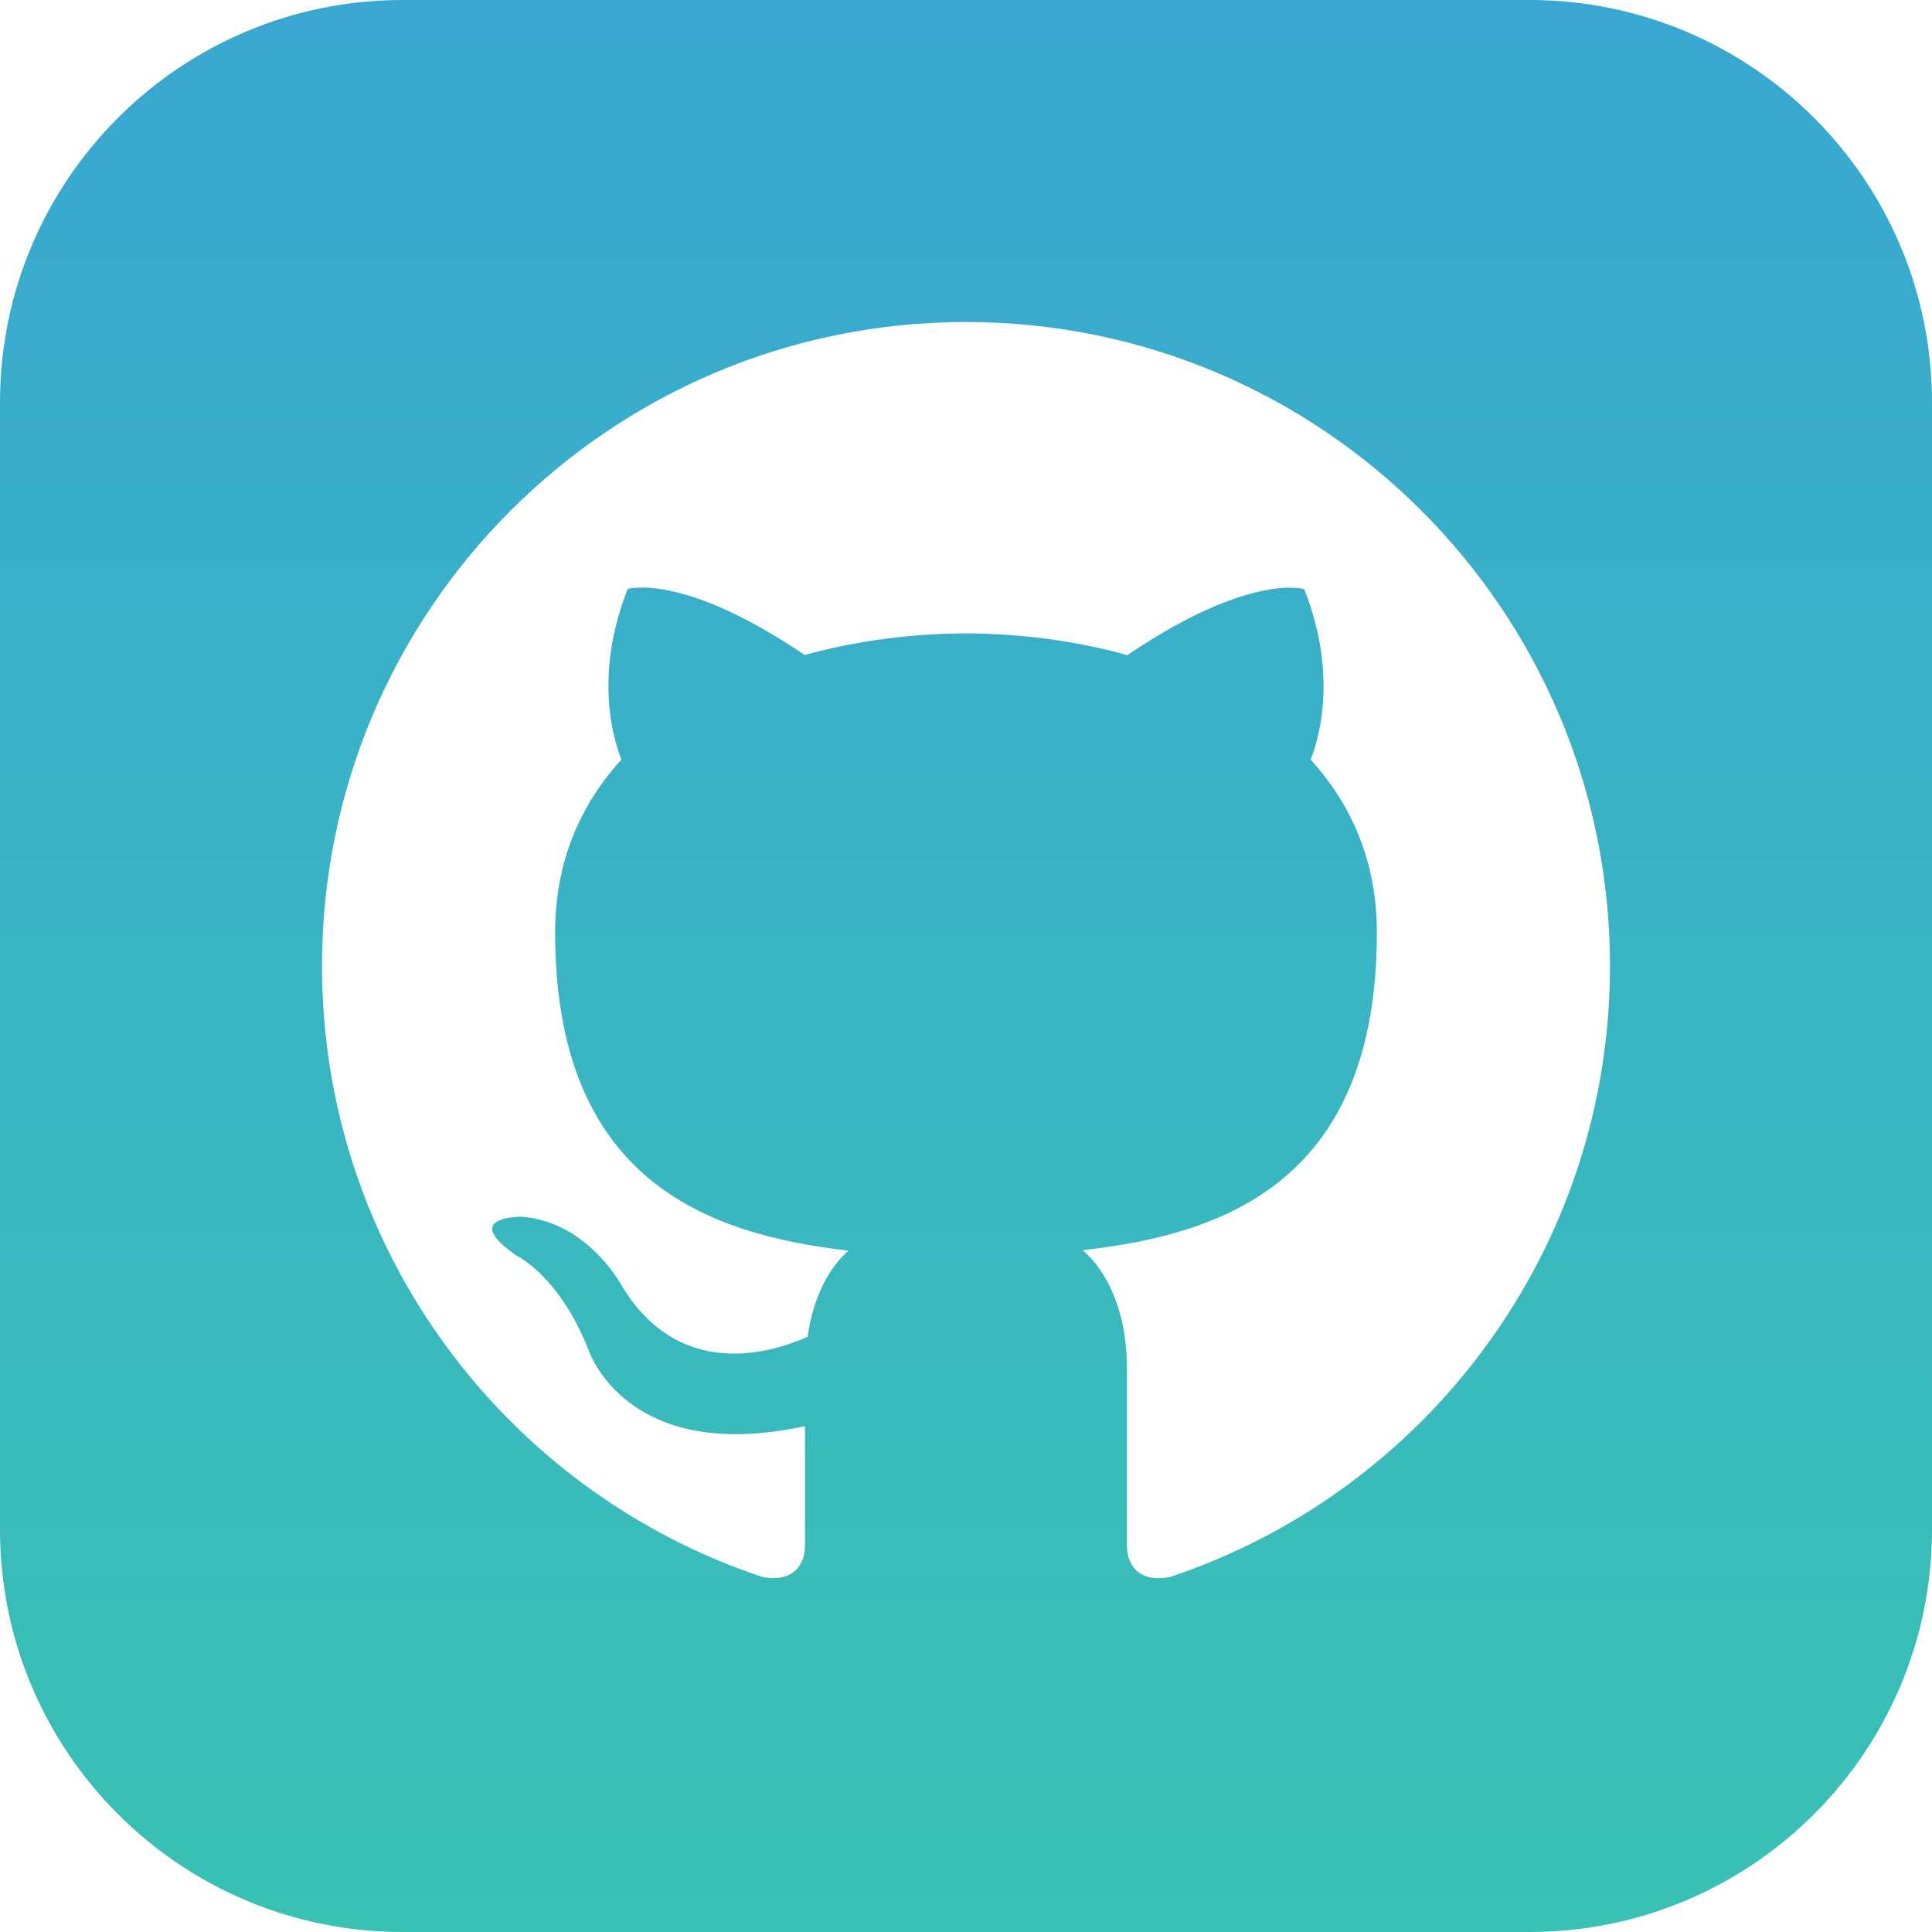
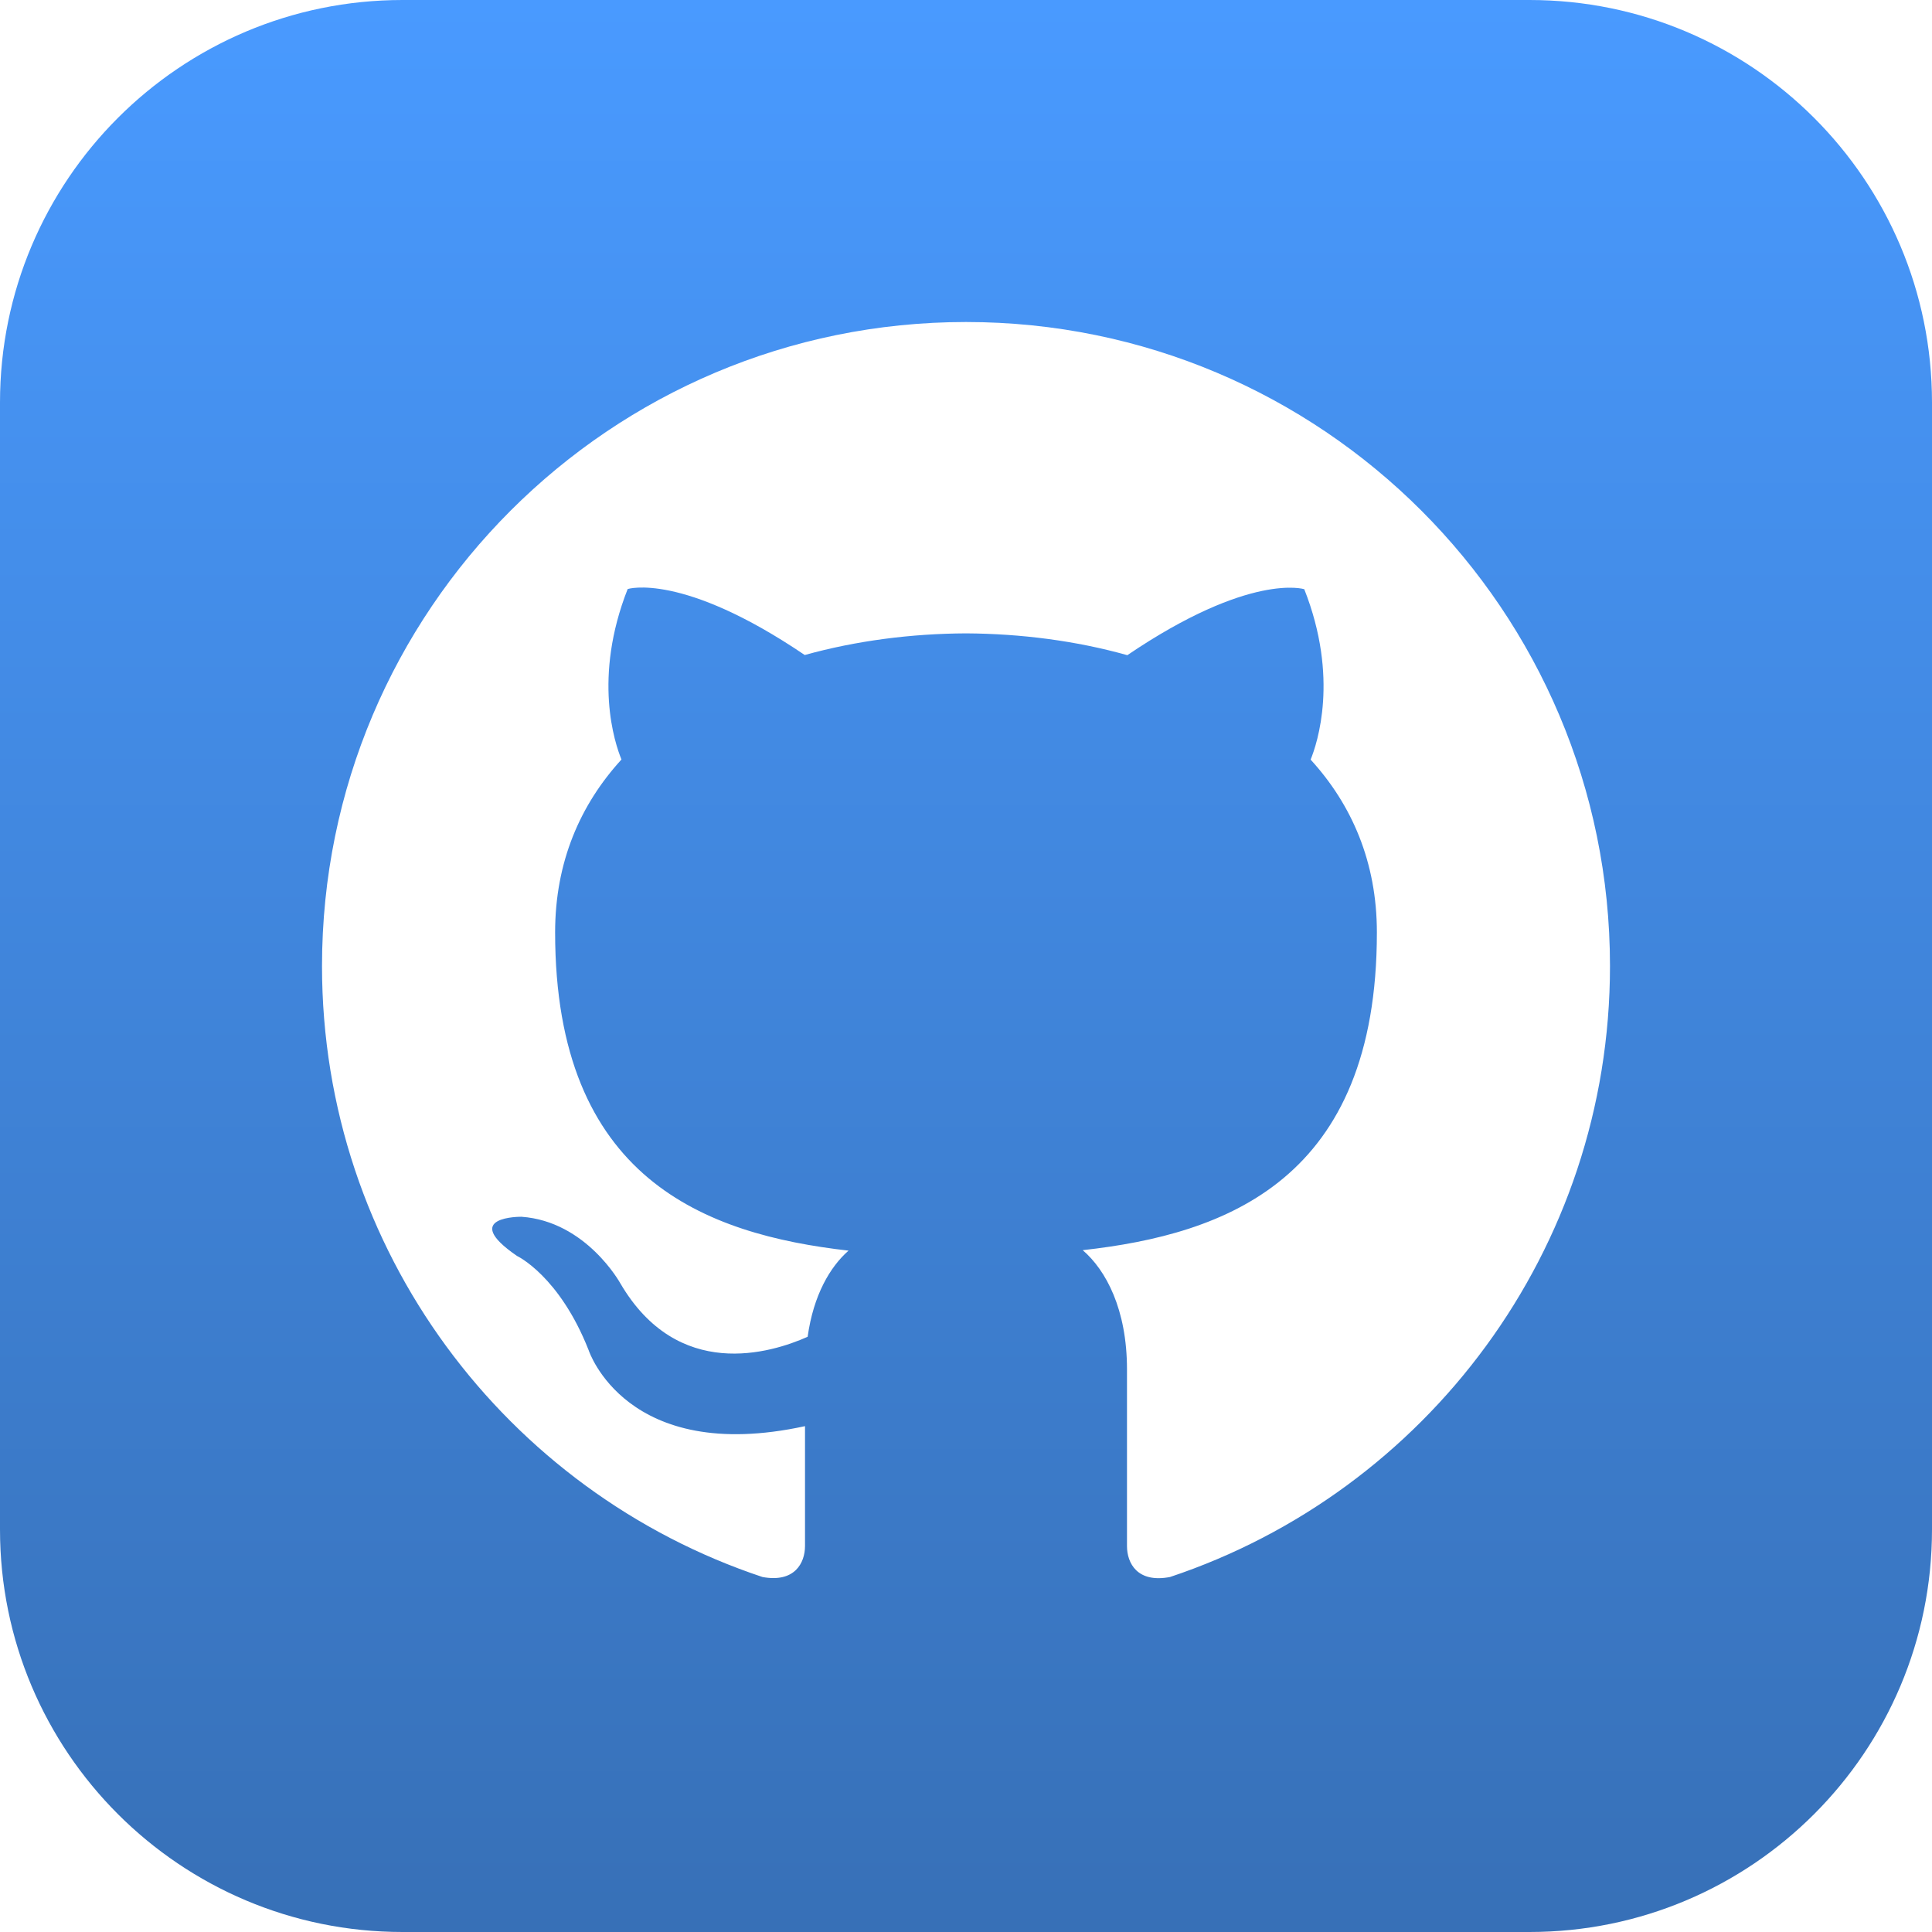
<svg xmlns="http://www.w3.org/2000/svg" width="58" height="58" viewBox="0 0 58 58" fill="none">
-   <path d="M45.917 0H12.083C5.411 0 0 5.411 0 12.083V45.917C0 52.589 5.411 58 12.083 58H45.917C52.592 58 58 52.589 58 45.917V12.083C58 5.411 52.592 0 45.917 0ZM35.124 47.343C34.145 47.531 33.833 46.929 33.833 46.414V41.11C33.833 39.305 33.2 38.13 32.504 37.531C36.811 37.052 41.335 35.416 41.335 27.992C41.335 25.88 40.581 24.155 39.346 22.804C39.544 22.316 40.206 20.348 39.155 17.688C39.155 17.688 37.533 17.168 33.843 19.669C32.296 19.234 30.643 19.024 29 19.014C27.357 19.022 25.704 19.234 24.159 19.664C20.467 17.163 18.843 17.683 18.843 17.683C17.794 20.346 18.456 22.311 18.657 22.801C17.419 24.155 16.665 25.878 16.665 27.99C16.665 35.395 21.177 37.055 25.474 37.545C24.921 38.029 24.42 38.879 24.246 40.131C23.142 40.624 20.346 41.477 18.62 38.522C18.62 38.522 17.598 36.666 15.655 36.528C15.655 36.528 13.77 36.504 15.522 37.705C15.522 37.705 16.791 38.299 17.671 40.532C17.671 40.532 18.79 43.983 24.167 42.814V46.412C24.167 46.922 23.855 47.521 22.891 47.343C15.206 44.788 9.667 37.541 9.667 29C9.667 18.321 18.323 9.667 29 9.667C39.677 9.667 48.333 18.321 48.333 29C48.333 37.538 42.802 44.783 35.124 47.343V47.343Z" fill="url(#paint0_linear)" />
+   <g id="github 1">
+     <path id="Vector" d="M45.917 0H12.083C5.411 0 0 5.411 0 12.083V45.917C0 52.589 5.411 58 12.083 58H45.917C52.592 58 58 52.589 58 45.917V12.083C58 5.411 52.592 0 45.917 0ZM35.124 47.343C34.145 47.531 33.833 46.929 33.833 46.414V41.11C33.833 39.305 33.2 38.13 32.504 37.531C36.811 37.052 41.335 35.416 41.335 27.992C41.335 25.88 40.581 24.155 39.346 22.804C39.544 22.316 40.206 20.348 39.155 17.688C39.155 17.688 37.533 17.168 33.843 19.669C32.296 19.234 30.643 19.024 29 19.014C27.357 19.022 25.704 19.234 24.159 19.664C20.467 17.163 18.843 17.683 18.843 17.683C17.794 20.346 18.456 22.311 18.657 22.801C17.419 24.155 16.665 25.878 16.665 27.99C16.665 35.395 21.177 37.055 25.474 37.545C24.921 38.029 24.42 38.879 24.246 40.131C23.142 40.624 20.346 41.477 18.62 38.522C18.62 38.522 17.598 36.666 15.655 36.528C15.655 36.528 13.77 36.504 15.522 37.705C15.522 37.705 16.791 38.299 17.671 40.532C17.671 40.532 18.79 43.983 24.167 42.814V46.412C24.167 46.922 23.855 47.521 22.891 47.343C15.206 44.788 9.667 37.541 9.667 29C9.667 18.321 18.323 9.667 29 9.667C39.677 9.667 48.333 18.321 48.333 29C48.333 37.538 42.802 44.783 35.124 47.343Z" fill="url(#paint0_linear)" />
+   </g>
  <defs>
    <linearGradient id="paint0_linear" x1="29" y1="0" x2="29" y2="58" gradientUnits="userSpaceOnUse">
-       <stop stop-color="#39A7D2" />
-       <stop offset="1" stop-color="#39C1B4" />
+       <stop stop-color="#499AFF" />
+       <stop offset="1" stop-color="#3770B7" />
    </linearGradient>
  </defs>
</svg>
